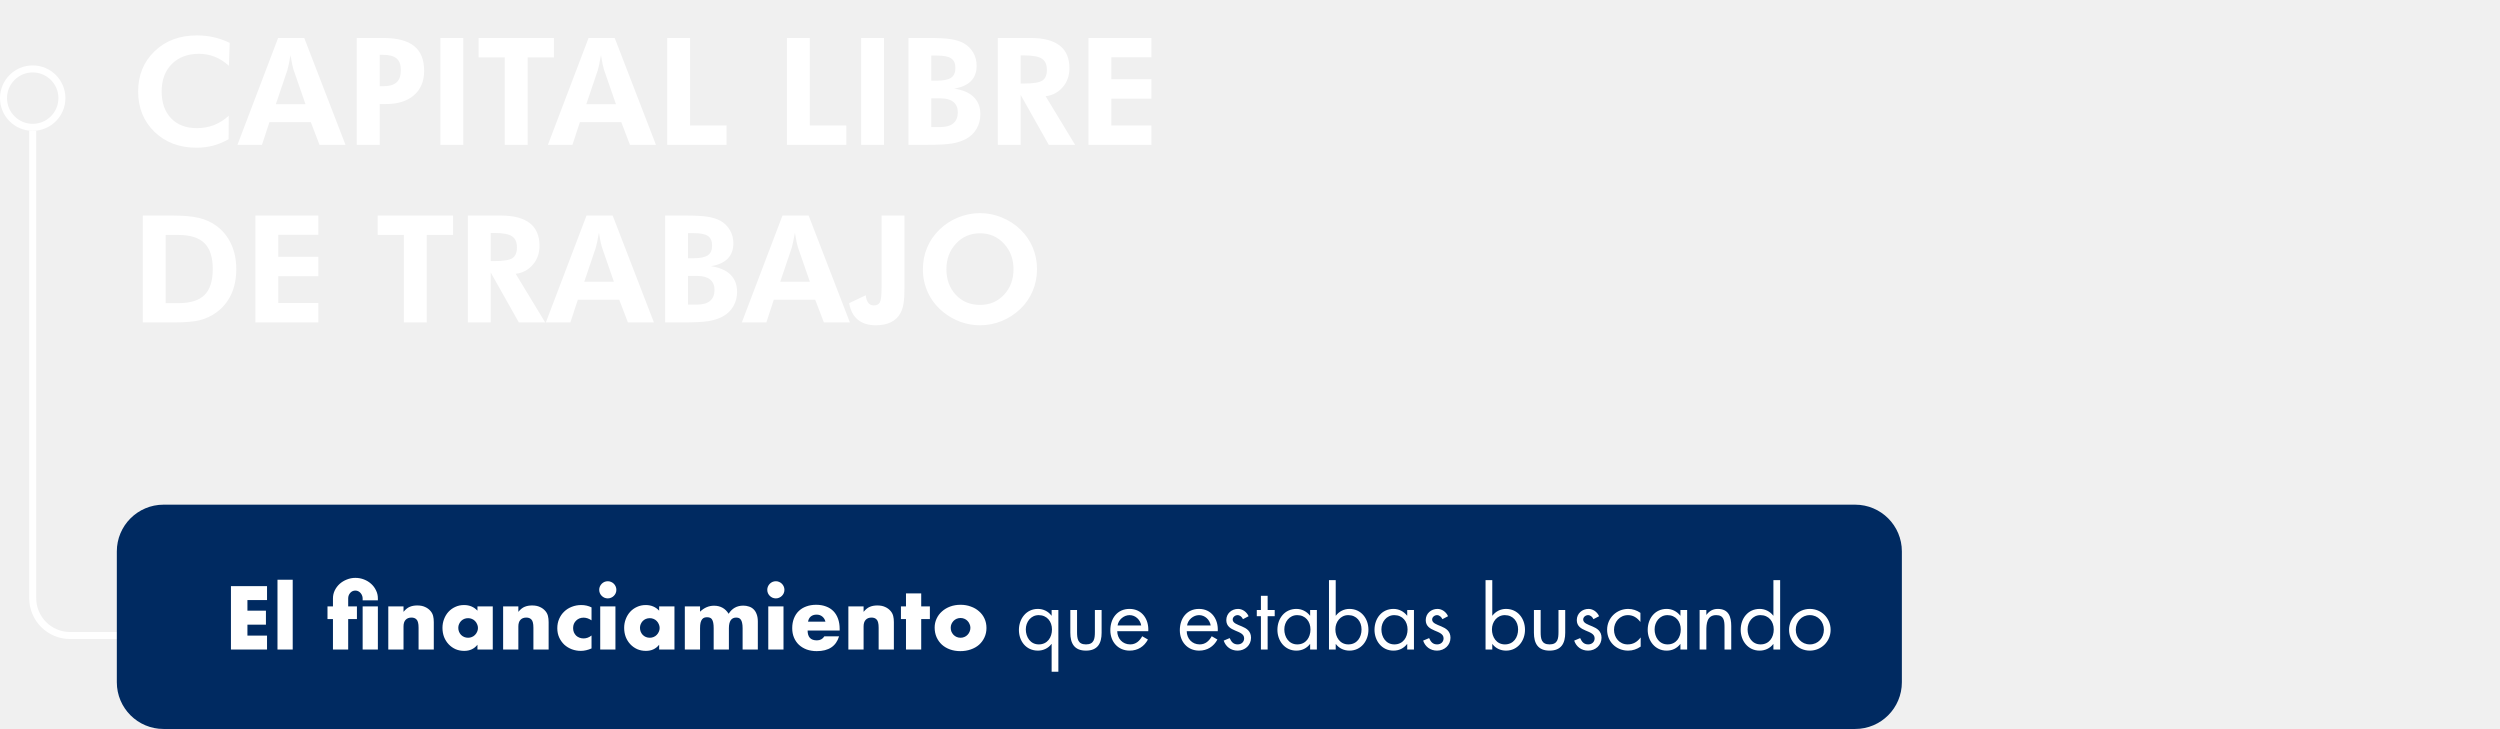
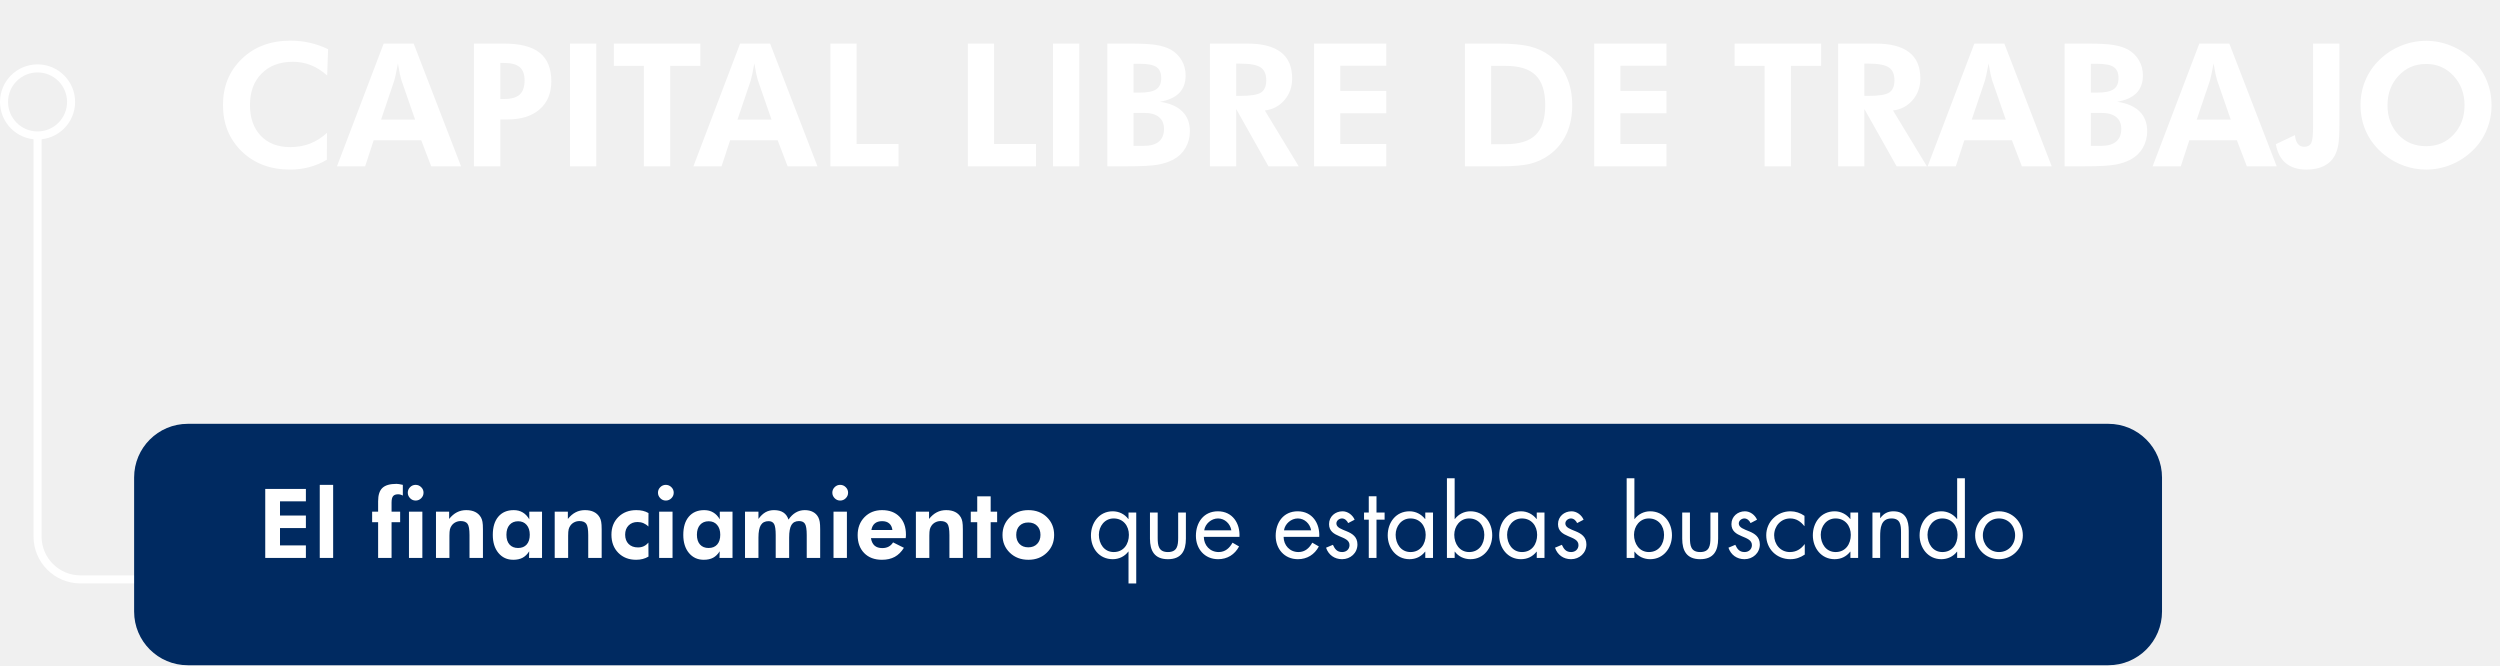
- <svg xmlns="http://www.w3.org/2000/svg" width="535" height="156" viewBox="0 0 535 156" fill="none">
-   <path d="M48.984 14.078C47.995 13.193 46.979 12.547 45.938 12.141C44.896 11.724 43.781 11.516 42.594 11.516C40.156 11.516 38.214 12.245 36.766 13.703C35.318 15.162 34.594 17.12 34.594 19.578C34.594 21.984 35.266 23.896 36.609 25.312C37.953 26.719 39.786 27.422 42.109 27.422C43.432 27.422 44.661 27.203 45.797 26.766C46.932 26.318 47.984 25.651 48.953 24.766L48.922 29.781C47.88 30.396 46.786 30.854 45.641 31.156C44.505 31.458 43.307 31.609 42.047 31.609C38.401 31.609 35.406 30.479 33.062 28.219C30.729 25.948 29.562 23.068 29.562 19.578C29.562 16.099 30.734 13.229 33.078 10.969C35.422 8.708 38.443 7.578 42.141 7.578C43.38 7.578 44.578 7.708 45.734 7.969C46.891 8.229 48.031 8.63 49.156 9.172L48.984 14.078ZM65.375 22.297L62.812 14.906C62.74 14.688 62.646 14.312 62.531 13.781C62.417 13.25 62.297 12.599 62.172 11.828C62.036 12.568 61.906 13.234 61.781 13.828C61.656 14.412 61.562 14.802 61.5 15L59.031 22.297H65.375ZM50.812 31L59.516 8.125H65.109L73.938 31H68.375L66.516 26.141H57.656L56.062 31H50.812ZM81.266 18.453H81.969C83.302 18.453 84.271 18.177 84.875 17.625C85.479 17.073 85.781 16.188 85.781 14.969C85.781 13.844 85.479 13.026 84.875 12.516C84.271 11.995 83.302 11.734 81.969 11.734H81.266V18.453ZM76.344 31V8.125H81.969C84.969 8.125 87.182 8.698 88.609 9.844C90.047 10.99 90.766 12.76 90.766 15.156C90.766 17.375 90.042 19.115 88.594 20.375C87.156 21.635 85.162 22.266 82.609 22.266H81.266V31H76.344ZM94.25 31V8.125H99.141V31H94.25ZM112.922 12.281V31H108.016V12.281H102.422V8.125H118.547V12.281H112.922ZM131.812 22.297L129.25 14.906C129.177 14.688 129.083 14.312 128.969 13.781C128.854 13.25 128.734 12.599 128.609 11.828C128.474 12.568 128.344 13.234 128.219 13.828C128.094 14.412 128 14.802 127.938 15L125.469 22.297H131.812ZM117.25 31L125.953 8.125H131.547L140.375 31H134.812L132.953 26.141H124.094L122.5 31H117.25ZM142.781 31V8.125H147.672V26.844H155.484V31H142.781ZM168.406 31V8.125H173.297V26.844H181.109V31H168.406ZM184.281 31V8.125H189.172V31H184.281ZM199.297 27.188H201.219C202.448 27.188 203.38 26.922 204.016 26.391C204.651 25.849 204.969 25.062 204.969 24.031C204.969 23.062 204.651 22.323 204.016 21.812C203.391 21.302 202.479 21.047 201.281 21.047H199.297V27.188ZM199.297 17.266H200.391C201.87 17.266 202.917 17.057 203.531 16.641C204.146 16.224 204.453 15.526 204.453 14.547C204.453 13.588 204.156 12.906 203.562 12.5C202.979 12.094 201.953 11.891 200.484 11.891H199.297V17.266ZM194.406 31V8.125H198.688C200.906 8.125 202.526 8.214 203.547 8.391C204.578 8.557 205.469 8.839 206.219 9.234C207.104 9.745 207.786 10.417 208.266 11.25C208.755 12.083 209 13.026 209 14.078C209 15.432 208.599 16.521 207.797 17.344C206.995 18.156 205.797 18.698 204.203 18.969C206.047 19.24 207.438 19.838 208.375 20.766C209.323 21.693 209.797 22.927 209.797 24.469C209.797 25.594 209.526 26.625 208.984 27.562C208.443 28.49 207.698 29.208 206.75 29.719C205.906 30.177 204.917 30.505 203.781 30.703C202.646 30.901 200.766 31 198.141 31H197.641H194.406ZM230.078 31H224.438L218.422 20.312V31H213.531V8.125H220.531C223.312 8.125 225.396 8.667 226.781 9.75C228.167 10.823 228.859 12.443 228.859 14.609C228.859 16.182 228.385 17.526 227.438 18.641C226.49 19.755 225.266 20.406 223.766 20.594L230.078 31ZM218.422 17.875H219.156C221.135 17.875 222.443 17.662 223.078 17.234C223.714 16.797 224.031 16.042 224.031 14.969C224.031 13.844 223.688 13.047 223 12.578C222.323 12.099 221.042 11.859 219.156 11.859H218.422V17.875ZM232.938 31V8.125H246.406V12.25H237.828V16.953H246.406V21.109H237.828V26.844H246.406V31H232.938ZM35.453 64.875H38.172C40.734 64.875 42.599 64.292 43.766 63.125C44.943 61.958 45.531 60.109 45.531 57.578C45.531 55.057 44.943 53.214 43.766 52.047C42.599 50.87 40.734 50.281 38.172 50.281H35.453V64.875ZM30.562 69V46.125H36.797C39.255 46.125 41.193 46.297 42.609 46.641C44.026 46.984 45.271 47.557 46.344 48.359C47.729 49.391 48.776 50.693 49.484 52.266C50.203 53.828 50.562 55.609 50.562 57.609C50.562 59.641 50.198 61.443 49.469 63.016C48.74 64.578 47.672 65.87 46.266 66.891C45.224 67.641 44.062 68.182 42.781 68.516C41.51 68.838 39.646 69 37.188 69H35.453H30.562ZM54.656 69V46.125H68.125V50.25H59.547V54.953H68.125V59.109H59.547V64.844H68.125V69H54.656ZM91.328 50.281V69H86.422V50.281H80.828V46.125H96.953V50.281H91.328ZM116.672 69H111.031L105.016 58.312V69H100.125V46.125H107.125C109.906 46.125 111.99 46.667 113.375 47.75C114.76 48.823 115.453 50.443 115.453 52.609C115.453 54.182 114.979 55.526 114.031 56.641C113.083 57.755 111.859 58.406 110.359 58.594L116.672 69ZM105.016 55.875H105.75C107.729 55.875 109.036 55.661 109.672 55.234C110.307 54.797 110.625 54.042 110.625 52.969C110.625 51.844 110.281 51.047 109.594 50.578C108.917 50.099 107.635 49.859 105.75 49.859H105.016V55.875ZM131.375 60.297L128.812 52.906C128.74 52.688 128.646 52.312 128.531 51.781C128.417 51.25 128.297 50.599 128.172 49.828C128.036 50.568 127.906 51.234 127.781 51.828C127.656 52.411 127.562 52.802 127.5 53L125.031 60.297H131.375ZM116.812 69L125.516 46.125H131.109L139.938 69H134.375L132.516 64.141H123.656L122.062 69H116.812ZM147.234 65.188H149.156C150.385 65.188 151.318 64.922 151.953 64.391C152.589 63.849 152.906 63.062 152.906 62.031C152.906 61.062 152.589 60.323 151.953 59.812C151.328 59.302 150.417 59.047 149.219 59.047H147.234V65.188ZM147.234 55.266H148.328C149.807 55.266 150.854 55.057 151.469 54.641C152.083 54.224 152.391 53.526 152.391 52.547C152.391 51.589 152.094 50.906 151.5 50.5C150.917 50.094 149.891 49.891 148.422 49.891H147.234V55.266ZM142.344 69V46.125H146.625C148.844 46.125 150.464 46.214 151.484 46.391C152.516 46.557 153.406 46.839 154.156 47.234C155.042 47.745 155.724 48.417 156.203 49.25C156.693 50.083 156.938 51.026 156.938 52.078C156.938 53.432 156.536 54.521 155.734 55.344C154.932 56.156 153.734 56.698 152.141 56.969C153.984 57.24 155.375 57.839 156.312 58.766C157.26 59.693 157.734 60.927 157.734 62.469C157.734 63.594 157.464 64.625 156.922 65.562C156.38 66.49 155.635 67.208 154.688 67.719C153.844 68.177 152.854 68.505 151.719 68.703C150.583 68.901 148.703 69 146.078 69H145.578H142.344ZM173.312 60.297L170.75 52.906C170.677 52.688 170.583 52.312 170.469 51.781C170.354 51.25 170.234 50.599 170.109 49.828C169.974 50.568 169.844 51.234 169.719 51.828C169.594 52.411 169.5 52.802 169.438 53L166.969 60.297H173.312ZM158.75 69L167.453 46.125H173.047L181.875 69H176.312L174.453 64.141H165.594L164 69H158.75ZM193.562 46.125V61.188C193.562 62.906 193.495 64.167 193.359 64.969C193.224 65.771 193 66.453 192.688 67.016C192.229 67.87 191.552 68.516 190.656 68.953C189.771 69.391 188.693 69.609 187.422 69.609C185.818 69.609 184.531 69.208 183.562 68.406C182.604 67.604 181.99 66.427 181.719 64.875L185.266 63.188C185.349 63.906 185.531 64.448 185.812 64.812C186.104 65.177 186.5 65.359 187 65.359C187.625 65.359 188.057 65.135 188.297 64.688C188.536 64.229 188.656 63.214 188.656 61.641V59.594V46.125H193.562ZM221.922 57.609C221.922 59.245 221.615 60.792 221 62.25C220.396 63.708 219.521 64.99 218.375 66.094C217.188 67.229 215.849 68.099 214.359 68.703C212.87 69.307 211.328 69.609 209.734 69.609C208.339 69.609 206.969 69.375 205.625 68.906C204.292 68.427 203.068 67.745 201.953 66.859C200.516 65.713 199.411 64.344 198.641 62.75C197.88 61.156 197.5 59.443 197.5 57.609C197.5 55.964 197.802 54.422 198.406 52.984C199.01 51.536 199.896 50.25 201.062 49.125C202.208 48.01 203.536 47.146 205.047 46.531C206.568 45.917 208.13 45.609 209.734 45.609C211.328 45.609 212.875 45.917 214.375 46.531C215.885 47.146 217.219 48.01 218.375 49.125C219.531 50.25 220.411 51.536 221.016 52.984C221.62 54.432 221.922 55.974 221.922 57.609ZM209.734 65.25C211.807 65.25 213.516 64.526 214.859 63.078C216.214 61.62 216.891 59.797 216.891 57.609C216.891 55.443 216.208 53.62 214.844 52.141C213.479 50.661 211.776 49.922 209.734 49.922C207.661 49.922 205.943 50.661 204.578 52.141C203.214 53.609 202.531 55.432 202.531 57.609C202.531 59.818 203.203 61.646 204.547 63.094C205.891 64.531 207.62 65.25 209.734 65.25Z" fill="white" />
-   <path d="M27 136H15C10.582 136 7 132.418 7 128V28" stroke="white" stroke-width="1.5" />
-   <circle cx="7" cy="21" r="6.25" stroke="white" stroke-width="1.5" />
-   <rect x="25" y="108" width="382" height="48" rx="10" fill="#002A61" />
-   <path d="M57.144 128.416H52.95V130.684H56.91V133.672H52.95V136.012H57.144V139H49.422V125.428H57.144V128.416ZM62.64 124.06V139H59.382V124.06H62.64ZM71.253 129.766V128.056C71.253 127.456 71.379 126.892 71.631 126.364C71.895 125.824 72.243 125.356 72.675 124.96C73.119 124.564 73.629 124.252 74.205 124.024C74.793 123.784 75.411 123.664 76.059 123.664C76.707 123.664 77.319 123.778 77.895 124.006C78.483 124.234 78.993 124.546 79.425 124.942C79.869 125.338 80.217 125.806 80.469 126.346C80.733 126.874 80.865 127.444 80.865 128.056V128.47H77.607V128.056C77.607 127.84 77.565 127.636 77.481 127.444C77.409 127.24 77.301 127.06 77.157 126.904C77.025 126.748 76.863 126.622 76.671 126.526C76.491 126.43 76.287 126.382 76.059 126.382C75.615 126.382 75.243 126.55 74.943 126.886C74.655 127.222 74.511 127.612 74.511 128.056V129.766H76.383V132.484H74.511V139H71.253V132.484H70.083V129.766H71.253ZM80.865 139H77.607V129.766H80.865V139ZM83.094 129.766H86.353V130.936C86.796 130.396 87.246 130.036 87.703 129.856C88.159 129.664 88.692 129.568 89.305 129.568C89.953 129.568 90.504 129.676 90.96 129.892C91.428 130.096 91.825 130.39 92.148 130.774C92.412 131.086 92.593 131.434 92.689 131.818C92.784 132.202 92.832 132.64 92.832 133.132V139H89.575V134.338C89.575 133.882 89.538 133.516 89.466 133.24C89.406 132.952 89.293 132.724 89.124 132.556C88.981 132.412 88.819 132.31 88.638 132.25C88.459 132.19 88.266 132.16 88.062 132.16C87.51 132.16 87.085 132.328 86.784 132.664C86.496 132.988 86.353 133.456 86.353 134.068V139H83.094V129.766ZM98.072 134.356C98.072 134.656 98.126 134.938 98.234 135.202C98.342 135.454 98.486 135.676 98.666 135.868C98.858 136.06 99.08 136.21 99.332 136.318C99.596 136.426 99.878 136.48 100.178 136.48C100.466 136.48 100.736 136.426 100.988 136.318C101.252 136.21 101.474 136.06 101.654 135.868C101.846 135.676 101.996 135.454 102.104 135.202C102.224 134.95 102.284 134.68 102.284 134.392C102.284 134.104 102.224 133.834 102.104 133.582C101.996 133.318 101.846 133.09 101.654 132.898C101.474 132.706 101.252 132.556 100.988 132.448C100.736 132.34 100.466 132.286 100.178 132.286C99.878 132.286 99.596 132.34 99.332 132.448C99.08 132.556 98.858 132.706 98.666 132.898C98.486 133.09 98.342 133.312 98.234 133.564C98.126 133.804 98.072 134.068 98.072 134.356ZM102.176 129.766H105.452V139H102.176V137.974C101.48 138.85 100.538 139.288 99.35 139.288C98.678 139.288 98.06 139.168 97.496 138.928C96.932 138.676 96.44 138.328 96.02 137.884C95.6 137.44 95.27 136.918 95.03 136.318C94.802 135.718 94.688 135.064 94.688 134.356C94.688 133.696 94.802 133.072 95.03 132.484C95.258 131.884 95.576 131.362 95.984 130.918C96.392 130.474 96.878 130.126 97.442 129.874C98.006 129.61 98.63 129.478 99.314 129.478C100.466 129.478 101.42 129.88 102.176 130.684V129.766ZM107.669 129.766H110.927V130.936C111.371 130.396 111.821 130.036 112.277 129.856C112.733 129.664 113.267 129.568 113.879 129.568C114.527 129.568 115.079 129.676 115.535 129.892C116.003 130.096 116.399 130.39 116.723 130.774C116.987 131.086 117.167 131.434 117.263 131.818C117.359 132.202 117.407 132.64 117.407 133.132V139H114.149V134.338C114.149 133.882 114.113 133.516 114.041 133.24C113.981 132.952 113.867 132.724 113.699 132.556C113.555 132.412 113.393 132.31 113.213 132.25C113.033 132.19 112.841 132.16 112.637 132.16C112.085 132.16 111.659 132.328 111.359 132.664C111.071 132.988 110.927 133.456 110.927 134.068V139H107.669V129.766ZM126.588 132.754C126.024 132.37 125.454 132.178 124.878 132.178C124.566 132.178 124.272 132.232 123.996 132.34C123.732 132.448 123.498 132.604 123.294 132.808C123.09 133 122.928 133.234 122.808 133.51C122.7 133.774 122.646 134.074 122.646 134.41C122.646 134.734 122.7 135.034 122.808 135.31C122.928 135.574 123.084 135.808 123.276 136.012C123.48 136.204 123.72 136.354 123.996 136.462C124.272 136.57 124.566 136.624 124.878 136.624C125.49 136.624 126.06 136.414 126.588 135.994V138.766C125.784 139.114 125.022 139.288 124.302 139.288C123.63 139.288 122.988 139.174 122.376 138.946C121.776 138.718 121.242 138.394 120.774 137.974C120.318 137.542 119.952 137.032 119.676 136.444C119.4 135.844 119.262 135.178 119.262 134.446C119.262 133.714 119.394 133.048 119.658 132.448C119.922 131.836 120.282 131.314 120.738 130.882C121.194 130.438 121.734 130.096 122.358 129.856C122.994 129.604 123.672 129.478 124.392 129.478C125.184 129.478 125.916 129.646 126.588 129.982V132.754ZM131.704 129.766V139H128.446V129.766H131.704ZM128.23 126.22C128.23 125.968 128.278 125.734 128.374 125.518C128.47 125.29 128.602 125.092 128.77 124.924C128.938 124.756 129.13 124.624 129.346 124.528C129.574 124.432 129.814 124.384 130.066 124.384C130.318 124.384 130.552 124.432 130.768 124.528C130.996 124.624 131.194 124.756 131.362 124.924C131.53 125.092 131.662 125.29 131.758 125.518C131.854 125.734 131.902 125.968 131.902 126.22C131.902 126.472 131.854 126.712 131.758 126.94C131.662 127.156 131.53 127.348 131.362 127.516C131.194 127.684 130.996 127.816 130.768 127.912C130.552 128.008 130.318 128.056 130.066 128.056C129.814 128.056 129.574 128.008 129.346 127.912C129.13 127.816 128.938 127.684 128.77 127.516C128.602 127.348 128.47 127.156 128.374 126.94C128.278 126.712 128.23 126.472 128.23 126.22ZM136.954 134.356C136.954 134.656 137.008 134.938 137.116 135.202C137.224 135.454 137.368 135.676 137.548 135.868C137.74 136.06 137.962 136.21 138.214 136.318C138.478 136.426 138.76 136.48 139.06 136.48C139.348 136.48 139.618 136.426 139.87 136.318C140.134 136.21 140.356 136.06 140.536 135.868C140.728 135.676 140.878 135.454 140.986 135.202C141.106 134.95 141.166 134.68 141.166 134.392C141.166 134.104 141.106 133.834 140.986 133.582C140.878 133.318 140.728 133.09 140.536 132.898C140.356 132.706 140.134 132.556 139.87 132.448C139.618 132.34 139.348 132.286 139.06 132.286C138.76 132.286 138.478 132.34 138.214 132.448C137.962 132.556 137.74 132.706 137.548 132.898C137.368 133.09 137.224 133.312 137.116 133.564C137.008 133.804 136.954 134.068 136.954 134.356ZM141.058 129.766H144.334V139H141.058V137.974C140.362 138.85 139.42 139.288 138.232 139.288C137.56 139.288 136.942 139.168 136.378 138.928C135.814 138.676 135.322 138.328 134.902 137.884C134.482 137.44 134.152 136.918 133.912 136.318C133.684 135.718 133.57 135.064 133.57 134.356C133.57 133.696 133.684 133.072 133.912 132.484C134.14 131.884 134.458 131.362 134.866 130.918C135.274 130.474 135.76 130.126 136.324 129.874C136.888 129.61 137.512 129.478 138.196 129.478C139.348 129.478 140.302 129.88 141.058 130.684V129.766ZM146.552 129.766H149.81V130.9C150.698 130.048 151.694 129.622 152.798 129.622C154.166 129.622 155.21 130.198 155.93 131.35C156.662 130.186 157.706 129.604 159.062 129.604C159.494 129.604 159.902 129.67 160.286 129.802C160.67 129.922 161 130.12 161.276 130.396C161.552 130.66 161.768 131.008 161.924 131.44C162.092 131.872 162.176 132.394 162.176 133.006V139H158.918V134.446C158.918 133.978 158.882 133.594 158.81 133.294C158.75 132.994 158.654 132.76 158.522 132.592C158.402 132.424 158.258 132.31 158.09 132.25C157.922 132.19 157.742 132.16 157.55 132.16C156.506 132.16 155.984 132.922 155.984 134.446V139H152.726V134.446C152.726 133.978 152.696 133.594 152.636 133.294C152.576 132.982 152.486 132.736 152.366 132.556C152.258 132.376 152.114 132.256 151.934 132.196C151.754 132.124 151.544 132.088 151.304 132.088C151.1 132.088 150.908 132.118 150.728 132.178C150.548 132.238 150.386 132.358 150.242 132.538C150.11 132.706 150.002 132.946 149.918 133.258C149.846 133.558 149.81 133.954 149.81 134.446V139H146.552V129.766ZM167.669 129.766V139H164.411V129.766H167.669ZM164.195 126.22C164.195 125.968 164.243 125.734 164.339 125.518C164.435 125.29 164.567 125.092 164.735 124.924C164.903 124.756 165.095 124.624 165.311 124.528C165.539 124.432 165.779 124.384 166.031 124.384C166.283 124.384 166.517 124.432 166.733 124.528C166.961 124.624 167.159 124.756 167.327 124.924C167.495 125.092 167.627 125.29 167.723 125.518C167.819 125.734 167.867 125.968 167.867 126.22C167.867 126.472 167.819 126.712 167.723 126.94C167.627 127.156 167.495 127.348 167.327 127.516C167.159 127.684 166.961 127.816 166.733 127.912C166.517 128.008 166.283 128.056 166.031 128.056C165.779 128.056 165.539 128.008 165.311 127.912C165.095 127.816 164.903 127.684 164.735 127.516C164.567 127.348 164.435 127.156 164.339 126.94C164.243 126.712 164.195 126.472 164.195 126.22ZM176.645 133.042C176.537 132.586 176.315 132.22 175.979 131.944C175.643 131.668 175.235 131.53 174.755 131.53C174.251 131.53 173.837 131.662 173.513 131.926C173.201 132.19 173.003 132.562 172.919 133.042H176.645ZM172.829 134.932C172.829 136.336 173.489 137.038 174.809 137.038C175.517 137.038 176.051 136.75 176.411 136.174H179.561C178.925 138.286 177.335 139.342 174.791 139.342C174.011 139.342 173.297 139.228 172.649 139C172.001 138.76 171.443 138.424 170.975 137.992C170.519 137.56 170.165 137.044 169.913 136.444C169.661 135.844 169.535 135.172 169.535 134.428C169.535 133.66 169.655 132.97 169.895 132.358C170.135 131.734 170.477 131.206 170.921 130.774C171.365 130.342 171.899 130.012 172.523 129.784C173.159 129.544 173.873 129.424 174.665 129.424C175.445 129.424 176.147 129.544 176.771 129.784C177.395 130.012 177.923 130.348 178.355 130.792C178.787 131.236 179.117 131.782 179.345 132.43C179.573 133.066 179.687 133.786 179.687 134.59V134.932H172.829ZM181.55 129.766H184.808V130.936C185.252 130.396 185.702 130.036 186.158 129.856C186.614 129.664 187.148 129.568 187.76 129.568C188.408 129.568 188.96 129.676 189.416 129.892C189.884 130.096 190.28 130.39 190.604 130.774C190.868 131.086 191.048 131.434 191.144 131.818C191.24 132.202 191.288 132.64 191.288 133.132V139H188.03V134.338C188.03 133.882 187.994 133.516 187.922 133.24C187.862 132.952 187.748 132.724 187.58 132.556C187.436 132.412 187.274 132.31 187.094 132.25C186.914 132.19 186.722 132.16 186.518 132.16C185.966 132.16 185.54 132.328 185.24 132.664C184.952 132.988 184.808 133.456 184.808 134.068V139H181.55V129.766ZM197.139 132.484V139H193.881V132.484H192.801V129.766H193.881V126.994H197.139V129.766H198.993V132.484H197.139ZM203.454 134.338C203.454 134.65 203.508 134.938 203.616 135.202C203.736 135.454 203.886 135.676 204.066 135.868C204.258 136.06 204.48 136.21 204.732 136.318C204.996 136.426 205.272 136.48 205.56 136.48C205.848 136.48 206.118 136.426 206.37 136.318C206.634 136.21 206.856 136.06 207.036 135.868C207.228 135.676 207.378 135.454 207.486 135.202C207.606 134.938 207.666 134.656 207.666 134.356C207.666 134.068 207.606 133.798 207.486 133.546C207.378 133.282 207.228 133.054 207.036 132.862C206.856 132.67 206.634 132.52 206.37 132.412C206.118 132.304 205.848 132.25 205.56 132.25C205.272 132.25 204.996 132.304 204.732 132.412C204.48 132.52 204.258 132.67 204.066 132.862C203.886 133.054 203.736 133.276 203.616 133.528C203.508 133.78 203.454 134.05 203.454 134.338ZM200.016 134.302C200.016 133.618 200.154 132.982 200.43 132.394C200.706 131.794 201.09 131.278 201.582 130.846C202.074 130.402 202.656 130.054 203.328 129.802C204.012 129.55 204.756 129.424 205.56 129.424C206.352 129.424 207.084 129.55 207.756 129.802C208.44 130.042 209.028 130.384 209.52 130.828C210.024 131.26 210.414 131.782 210.69 132.394C210.966 132.994 211.104 133.66 211.104 134.392C211.104 135.124 210.96 135.796 210.672 136.408C210.396 137.008 210.012 137.53 209.52 137.974C209.028 138.406 208.434 138.742 207.738 138.982C207.054 139.222 206.31 139.342 205.506 139.342C204.714 139.342 203.982 139.222 203.31 138.982C202.638 138.742 202.056 138.4 201.564 137.956C201.084 137.512 200.706 136.984 200.43 136.372C200.154 135.748 200.016 135.058 200.016 134.302ZM222.278 131.638C224.06 131.638 225.122 133.006 225.122 134.698C225.122 136.408 224.15 137.902 222.296 137.902C220.496 137.902 219.524 136.336 219.524 134.68C219.524 133.096 220.604 131.638 222.278 131.638ZM226.49 130.54H225.05V131.746H225.014C224.312 130.81 223.25 130.306 222.098 130.306C219.596 130.306 218.048 132.448 218.048 134.806C218.048 137.2 219.578 139.234 222.116 139.234C223.25 139.234 224.33 138.73 225.014 137.812H225.05V143.752H226.49V130.54ZM230.489 130.54H229.049V135.418C229.049 137.668 229.895 139.234 232.397 139.234C234.899 139.234 235.745 137.668 235.745 135.418V130.54H234.305V135.256C234.305 136.678 234.143 137.902 232.397 137.902C230.651 137.902 230.489 136.678 230.489 135.256V130.54ZM245.73 135.076C245.874 132.556 244.434 130.306 241.716 130.306C239.07 130.306 237.612 132.376 237.612 134.878C237.612 137.308 239.232 139.234 241.752 139.234C243.48 139.234 244.848 138.37 245.658 136.858L244.434 136.156C243.876 137.164 243.084 137.902 241.86 137.902C240.222 137.902 239.106 136.642 239.088 135.076H245.73ZM239.16 133.852C239.34 132.628 240.492 131.638 241.734 131.638C242.994 131.638 244.02 132.628 244.218 133.852H239.16ZM260.601 135.076C260.745 132.556 259.305 130.306 256.587 130.306C253.941 130.306 252.483 132.376 252.483 134.878C252.483 137.308 254.103 139.234 256.623 139.234C258.351 139.234 259.719 138.37 260.529 136.858L259.305 136.156C258.747 137.164 257.955 137.902 256.731 137.902C255.093 137.902 253.977 136.642 253.959 135.076H260.601ZM254.031 133.852C254.211 132.628 255.363 131.638 256.605 131.638C257.865 131.638 258.891 132.628 259.089 133.852H254.031ZM267.199 131.872C266.821 130.99 265.921 130.306 264.949 130.306C263.581 130.306 262.429 131.278 262.429 132.7C262.429 135.364 266.245 134.716 266.245 136.606C266.245 137.38 265.651 137.902 264.877 137.902C263.923 137.902 263.509 137.344 263.149 136.552L261.871 137.092C262.321 138.424 263.437 139.234 264.859 139.234C266.425 139.234 267.721 138.082 267.721 136.48C267.721 135.058 266.749 134.464 265.759 134.05C264.769 133.636 263.797 133.348 263.797 132.574C263.797 132.034 264.337 131.638 264.841 131.638C265.363 131.638 265.795 132.052 265.993 132.502L267.199 131.872ZM271.275 131.872H272.787V130.54H271.275V127.498H269.835V130.54H268.953V131.872H269.835V139H271.275V131.872ZM277.597 131.638C279.379 131.638 280.441 133.006 280.441 134.698C280.441 136.408 279.469 137.902 277.615 137.902C275.815 137.902 274.843 136.336 274.843 134.68C274.843 133.096 275.923 131.638 277.597 131.638ZM281.809 130.54H280.369V131.746H280.333C279.631 130.846 278.587 130.306 277.435 130.306C274.897 130.306 273.367 132.376 273.367 134.788C273.367 137.128 274.933 139.234 277.417 139.234C278.605 139.234 279.595 138.766 280.333 137.83H280.369V139H281.809V130.54ZM288.525 131.638C290.307 131.638 291.369 133.006 291.369 134.698C291.369 136.408 290.397 137.902 288.543 137.902C286.743 137.902 285.771 136.336 285.771 134.68C285.771 133.096 286.851 131.638 288.525 131.638ZM284.403 139H285.843V137.83H285.879C286.563 138.748 287.625 139.234 288.795 139.234C291.279 139.234 292.845 137.128 292.845 134.77C292.845 132.376 291.297 130.306 288.777 130.306C287.625 130.306 286.563 130.846 285.879 131.746H285.843V124.15H284.403V139ZM298.374 131.638C300.156 131.638 301.218 133.006 301.218 134.698C301.218 136.408 300.246 137.902 298.392 137.902C296.592 137.902 295.62 136.336 295.62 134.68C295.62 133.096 296.7 131.638 298.374 131.638ZM302.586 130.54H301.146V131.746H301.11C300.408 130.846 299.364 130.306 298.212 130.306C295.674 130.306 294.144 132.376 294.144 134.788C294.144 137.128 295.71 139.234 298.194 139.234C299.382 139.234 300.372 138.766 301.11 137.83H301.146V139H302.586V130.54ZM309.879 131.872C309.501 130.99 308.601 130.306 307.629 130.306C306.261 130.306 305.109 131.278 305.109 132.7C305.109 135.364 308.925 134.716 308.925 136.606C308.925 137.38 308.331 137.902 307.557 137.902C306.603 137.902 306.189 137.344 305.829 136.552L304.551 137.092C305.001 138.424 306.117 139.234 307.539 139.234C309.105 139.234 310.401 138.082 310.401 136.48C310.401 135.058 309.429 134.464 308.439 134.05C307.449 133.636 306.477 133.348 306.477 132.574C306.477 132.034 307.017 131.638 307.521 131.638C308.043 131.638 308.475 132.052 308.673 132.502L309.879 131.872ZM322.029 131.638C323.811 131.638 324.873 133.006 324.873 134.698C324.873 136.408 323.901 137.902 322.047 137.902C320.247 137.902 319.275 136.336 319.275 134.68C319.275 133.096 320.355 131.638 322.029 131.638ZM317.907 139H319.347V137.83H319.383C320.067 138.748 321.129 139.234 322.299 139.234C324.783 139.234 326.349 137.128 326.349 134.77C326.349 132.376 324.801 130.306 322.281 130.306C321.129 130.306 320.067 130.846 319.383 131.746H319.347V124.15H317.907V139ZM329.7 130.54H328.26V135.418C328.26 137.668 329.106 139.234 331.608 139.234C334.11 139.234 334.956 137.668 334.956 135.418V130.54H333.516V135.256C333.516 136.678 333.354 137.902 331.608 137.902C329.862 137.902 329.7 136.678 329.7 135.256V130.54ZM342.205 131.872C341.827 130.99 340.927 130.306 339.955 130.306C338.587 130.306 337.435 131.278 337.435 132.7C337.435 135.364 341.251 134.716 341.251 136.606C341.251 137.38 340.657 137.902 339.883 137.902C338.929 137.902 338.515 137.344 338.155 136.552L336.877 137.092C337.327 138.424 338.443 139.234 339.865 139.234C341.431 139.234 342.727 138.082 342.727 136.48C342.727 135.058 341.755 134.464 340.765 134.05C339.775 133.636 338.803 133.348 338.803 132.574C338.803 132.034 339.343 131.638 339.847 131.638C340.369 131.638 340.801 132.052 340.999 132.502L342.205 131.872ZM351.05 131.152C350.294 130.612 349.358 130.306 348.44 130.306C345.956 130.306 343.922 132.25 343.922 134.77C343.922 137.326 345.866 139.234 348.422 139.234C349.43 139.234 350.276 138.928 351.104 138.37V136.444H351.068C350.366 137.362 349.52 137.902 348.314 137.902C346.55 137.902 345.398 136.444 345.398 134.77C345.398 133.078 346.64 131.638 348.386 131.638C349.52 131.638 350.348 132.214 351.014 133.06H351.05V131.152ZM356.839 131.638C358.621 131.638 359.683 133.006 359.683 134.698C359.683 136.408 358.711 137.902 356.857 137.902C355.057 137.902 354.085 136.336 354.085 134.68C354.085 133.096 355.165 131.638 356.839 131.638ZM361.051 130.54H359.611V131.746H359.575C358.873 130.846 357.829 130.306 356.677 130.306C354.139 130.306 352.609 132.376 352.609 134.788C352.609 137.128 354.175 139.234 356.659 139.234C357.847 139.234 358.837 138.766 359.575 137.83H359.611V139H361.051V130.54ZM365.158 130.54H363.718V139H365.158V134.986C365.158 133.474 365.284 131.638 367.264 131.638C368.938 131.638 369.046 132.862 369.046 134.23V139H370.486V133.978C370.486 131.998 369.946 130.306 367.606 130.306C366.562 130.306 365.788 130.756 365.194 131.566H365.158V130.54ZM376.737 131.638C378.519 131.638 379.581 133.006 379.581 134.698C379.581 136.408 378.609 137.902 376.755 137.902C374.955 137.902 373.983 136.336 373.983 134.68C373.983 133.096 375.063 131.638 376.737 131.638ZM379.509 139H380.949V124.15H379.509V131.746H379.473C378.789 130.846 377.709 130.306 376.575 130.306C374.037 130.306 372.507 132.376 372.507 134.788C372.507 137.128 374.073 139.234 376.557 139.234C377.709 139.234 378.771 138.748 379.473 137.83H379.509V139ZM387.306 139.234C389.772 139.234 391.752 137.272 391.752 134.788C391.752 132.304 389.79 130.306 387.306 130.306C384.822 130.306 382.86 132.304 382.86 134.788C382.86 137.272 384.84 139.234 387.306 139.234ZM387.306 131.638C389.088 131.638 390.312 133.06 390.312 134.77C390.312 136.498 389.088 137.902 387.306 137.902C385.524 137.902 384.3 136.498 384.3 134.77C384.3 133.06 385.524 131.638 387.306 131.638Z" fill="white" />
+ <svg xmlns="http://www.w3.org/2000/svg" width="466" height="124" viewBox="0 0 466 124" fill="none">
+   <path d="M60.984 14.078C59.995 13.193 58.979 12.547 57.938 12.141C56.896 11.724 55.781 11.516 54.594 11.516C52.156 11.516 50.214 12.245 48.766 13.703C47.318 15.162 46.594 17.12 46.594 19.578C46.594 21.984 47.266 23.896 48.609 25.312C49.953 26.719 51.786 27.422 54.109 27.422C55.432 27.422 56.661 27.203 57.797 26.766C58.932 26.318 59.984 25.651 60.953 24.766L60.922 29.781C59.88 30.396 58.786 30.854 57.641 31.156C56.505 31.458 55.307 31.609 54.047 31.609C50.401 31.609 47.406 30.479 45.062 28.219C42.729 25.948 41.562 23.068 41.562 19.578C41.562 16.099 42.734 13.229 45.078 10.969C47.422 8.708 50.443 7.578 54.141 7.578C55.38 7.578 56.578 7.708 57.734 7.969C58.891 8.229 60.031 8.63 61.156 9.172L60.984 14.078ZM77.375 22.297L74.812 14.906C74.74 14.688 74.646 14.312 74.531 13.781C74.417 13.25 74.297 12.599 74.172 11.828C74.037 12.568 73.906 13.234 73.781 13.828C73.656 14.412 73.562 14.802 73.5 15L71.031 22.297H77.375ZM62.812 31L71.516 8.125H77.109L85.938 31H80.375L78.516 26.141H69.656L68.062 31H62.812ZM93.266 18.453H93.969C95.302 18.453 96.271 18.177 96.875 17.625C97.479 17.073 97.781 16.188 97.781 14.969C97.781 13.844 97.479 13.026 96.875 12.516C96.271 11.995 95.302 11.734 93.969 11.734H93.266V18.453ZM88.344 31V8.125H93.969C96.969 8.125 99.182 8.698 100.609 9.844C102.047 10.99 102.766 12.76 102.766 15.156C102.766 17.375 102.042 19.115 100.594 20.375C99.156 21.635 97.162 22.266 94.609 22.266H93.266V31H88.344ZM106.25 31V8.125H111.141V31H106.25ZM124.922 12.281V31H120.016V12.281H114.422V8.125H130.547V12.281H124.922ZM143.812 22.297L141.25 14.906C141.177 14.688 141.083 14.312 140.969 13.781C140.854 13.25 140.734 12.599 140.609 11.828C140.474 12.568 140.344 13.234 140.219 13.828C140.094 14.412 140 14.802 139.938 15L137.469 22.297H143.812ZM129.25 31L137.953 8.125H143.547L152.375 31H146.812L144.953 26.141H136.094L134.5 31H129.25ZM154.781 31V8.125H159.672V26.844H167.484V31H154.781ZM180.406 31V8.125H185.297V26.844H193.109V31H180.406ZM196.281 31V8.125H201.172V31H196.281ZM211.297 27.188H213.219C214.448 27.188 215.38 26.922 216.016 26.391C216.651 25.849 216.969 25.062 216.969 24.031C216.969 23.062 216.651 22.323 216.016 21.812C215.391 21.302 214.479 21.047 213.281 21.047H211.297V27.188ZM211.297 17.266H212.391C213.87 17.266 214.917 17.057 215.531 16.641C216.146 16.224 216.453 15.526 216.453 14.547C216.453 13.588 216.156 12.906 215.562 12.5C214.979 12.094 213.953 11.891 212.484 11.891H211.297V17.266ZM206.406 31V8.125H210.688C212.906 8.125 214.526 8.214 215.547 8.391C216.578 8.557 217.469 8.839 218.219 9.234C219.104 9.745 219.786 10.417 220.266 11.25C220.755 12.083 221 13.026 221 14.078C221 15.432 220.599 16.521 219.797 17.344C218.995 18.156 217.797 18.698 216.203 18.969C218.047 19.24 219.438 19.838 220.375 20.766C221.323 21.693 221.797 22.927 221.797 24.469C221.797 25.594 221.526 26.625 220.984 27.562C220.443 28.49 219.698 29.208 218.75 29.719C217.906 30.177 216.917 30.505 215.781 30.703C214.646 30.901 212.766 31 210.141 31H209.641H206.406ZM242.078 31H236.438L230.422 20.312V31H225.531V8.125H232.531C235.312 8.125 237.396 8.667 238.781 9.75C240.167 10.823 240.859 12.443 240.859 14.609C240.859 16.182 240.385 17.526 239.438 18.641C238.49 19.755 237.266 20.406 235.766 20.594L242.078 31ZM230.422 17.875H231.156C233.135 17.875 234.443 17.662 235.078 17.234C235.714 16.797 236.031 16.042 236.031 14.969C236.031 13.844 235.688 13.047 235 12.578C234.323 12.099 233.042 11.859 231.156 11.859H230.422V17.875ZM244.938 31V8.125H258.406V12.25H249.828V16.953H258.406V21.109H249.828V26.844H258.406V31H244.938ZM277.953 26.875H280.672C283.234 26.875 285.099 26.292 286.266 25.125C287.443 23.958 288.031 22.109 288.031 19.578C288.031 17.057 287.443 15.213 286.266 14.047C285.099 12.87 283.234 12.281 280.672 12.281H277.953V26.875ZM273.062 31V8.125H279.297C281.755 8.125 283.693 8.297 285.109 8.641C286.526 8.984 287.771 9.557 288.844 10.359C290.229 11.391 291.276 12.693 291.984 14.266C292.703 15.828 293.062 17.609 293.062 19.609C293.062 21.641 292.698 23.443 291.969 25.016C291.24 26.578 290.172 27.87 288.766 28.891C287.724 29.641 286.562 30.182 285.281 30.516C284.01 30.838 282.146 31 279.688 31H277.953H273.062ZM297.156 31V8.125H310.625V12.25H302.047V16.953H310.625V21.109H302.047V26.844H310.625V31H297.156ZM333.828 12.281V31H328.922V12.281H323.328V8.125H339.453V12.281H333.828ZM359.172 31H353.531L347.516 20.312V31H342.625V8.125H349.625C352.406 8.125 354.49 8.667 355.875 9.75C357.26 10.823 357.953 12.443 357.953 14.609C357.953 16.182 357.479 17.526 356.531 18.641C355.583 19.755 354.359 20.406 352.859 20.594L359.172 31ZM347.516 17.875H348.25C350.229 17.875 351.536 17.662 352.172 17.234C352.807 16.797 353.125 16.042 353.125 14.969C353.125 13.844 352.781 13.047 352.094 12.578C351.417 12.099 350.135 11.859 348.25 11.859H347.516V17.875ZM373.875 22.297L371.312 14.906C371.24 14.688 371.146 14.312 371.031 13.781C370.917 13.25 370.797 12.599 370.672 11.828C370.536 12.568 370.406 13.234 370.281 13.828C370.156 14.412 370.062 14.802 370 15L367.531 22.297H373.875ZM359.312 31L368.016 8.125H373.609L382.438 31H376.875L375.016 26.141H366.156L364.562 31H359.312ZM389.734 27.188H391.656C392.885 27.188 393.818 26.922 394.453 26.391C395.089 25.849 395.406 25.062 395.406 24.031C395.406 23.062 395.089 22.323 394.453 21.812C393.828 21.302 392.917 21.047 391.719 21.047H389.734V27.188ZM389.734 17.266H390.828C392.307 17.266 393.354 17.057 393.969 16.641C394.583 16.224 394.891 15.526 394.891 14.547C394.891 13.588 394.594 12.906 394 12.5C393.417 12.094 392.391 11.891 390.922 11.891H389.734V17.266ZM384.844 31V8.125H389.125C391.344 8.125 392.964 8.214 393.984 8.391C395.016 8.557 395.906 8.839 396.656 9.234C397.542 9.745 398.224 10.417 398.703 11.25C399.193 12.083 399.438 13.026 399.438 14.078C399.438 15.432 399.036 16.521 398.234 17.344C397.432 18.156 396.234 18.698 394.641 18.969C396.484 19.24 397.875 19.838 398.812 20.766C399.76 21.693 400.234 22.927 400.234 24.469C400.234 25.594 399.964 26.625 399.422 27.562C398.88 28.49 398.135 29.208 397.188 29.719C396.344 30.177 395.354 30.505 394.219 30.703C393.083 30.901 391.203 31 388.578 31H388.078H384.844ZM415.812 22.297L413.25 14.906C413.177 14.688 413.083 14.312 412.969 13.781C412.854 13.25 412.734 12.599 412.609 11.828C412.474 12.568 412.344 13.234 412.219 13.828C412.094 14.412 412 14.802 411.938 15L409.469 22.297H415.812ZM401.25 31L409.953 8.125H415.547L424.375 31H418.812L416.953 26.141H408.094L406.5 31H401.25ZM436.062 8.125V23.188C436.062 24.906 435.995 26.167 435.859 26.969C435.724 27.771 435.5 28.453 435.188 29.016C434.729 29.87 434.052 30.516 433.156 30.953C432.271 31.391 431.193 31.609 429.922 31.609C428.318 31.609 427.031 31.208 426.062 30.406C425.104 29.604 424.49 28.427 424.219 26.875L427.766 25.188C427.849 25.906 428.031 26.448 428.312 26.812C428.604 27.177 429 27.359 429.5 27.359C430.125 27.359 430.557 27.135 430.797 26.688C431.036 26.229 431.156 25.213 431.156 23.641V21.594V8.125H436.062ZM464.422 19.609C464.422 21.245 464.115 22.792 463.5 24.25C462.896 25.708 462.021 26.99 460.875 28.094C459.688 29.229 458.349 30.099 456.859 30.703C455.37 31.307 453.828 31.609 452.234 31.609C450.839 31.609 449.469 31.375 448.125 30.906C446.792 30.427 445.568 29.745 444.453 28.859C443.016 27.713 441.911 26.344 441.141 24.75C440.38 23.156 440 21.443 440 19.609C440 17.963 440.302 16.422 440.906 14.984C441.51 13.537 442.396 12.25 443.562 11.125C444.708 10.01 446.036 9.146 447.547 8.531C449.068 7.917 450.63 7.609 452.234 7.609C453.828 7.609 455.375 7.917 456.875 8.531C458.385 9.146 459.719 10.01 460.875 11.125C462.031 12.25 462.911 13.537 463.516 14.984C464.12 16.432 464.422 17.974 464.422 19.609ZM452.234 27.25C454.307 27.25 456.016 26.526 457.359 25.078C458.714 23.62 459.391 21.797 459.391 19.609C459.391 17.443 458.708 15.62 457.344 14.141C455.979 12.662 454.276 11.922 452.234 11.922C450.161 11.922 448.443 12.662 447.078 14.141C445.714 15.609 445.031 17.432 445.031 19.609C445.031 21.818 445.703 23.646 447.047 25.094C448.391 26.531 450.12 27.25 452.234 27.25Z" fill="white" />
+   <path d="M27 108H15C10.582 108 7 104.418 7 100V25.5" stroke="white" stroke-width="1.5" />
+   <circle cx="7" cy="19" r="6.25" stroke="white" stroke-width="1.5" />
+   <rect x="25" y="79" width="378" height="45" rx="10" fill="#002A61" />
+   <path d="M49.441 104V91.133H57.018V93.453H52.192V96.099H57.018V98.436H52.192V101.662H57.018V104H49.441ZM59.602 104V90.377H62.098V104H59.602ZM70.482 104V97.338H69.366V95.378H70.482V93.436C70.482 92.275 70.749 91.446 71.282 90.948C71.815 90.444 72.694 90.192 73.919 90.192C74.054 90.192 74.209 90.207 74.385 90.236C74.566 90.26 74.801 90.307 75.088 90.377V92.372C74.936 92.29 74.789 92.231 74.648 92.196C74.508 92.155 74.361 92.135 74.209 92.135C73.769 92.135 73.456 92.252 73.269 92.486C73.081 92.715 72.987 93.113 72.987 93.682V95.378H74.587V97.338H72.987V104H70.482ZM76.011 91.836C76.011 91.438 76.154 91.095 76.441 90.808C76.728 90.52 77.071 90.377 77.47 90.377C77.874 90.377 78.22 90.52 78.507 90.808C78.8 91.089 78.946 91.432 78.946 91.836C78.946 92.24 78.8 92.586 78.507 92.873C78.22 93.16 77.874 93.304 77.47 93.304C77.071 93.304 76.728 93.157 76.441 92.864C76.154 92.571 76.011 92.228 76.011 91.836ZM76.231 104V95.378H78.727V104H76.231ZM81.267 104V95.378H83.719V96.731C84.17 96.169 84.653 95.756 85.169 95.492C85.69 95.223 86.268 95.088 86.9 95.088C87.568 95.088 88.128 95.202 88.579 95.431C89.036 95.653 89.397 95.996 89.66 96.459C89.789 96.699 89.88 96.972 89.933 97.276C89.991 97.575 90.02 98.047 90.02 98.691V98.964V104H87.516V99.737C87.516 98.677 87.393 97.977 87.147 97.637C86.9 97.297 86.478 97.127 85.881 97.127C85.535 97.127 85.216 97.2 84.923 97.347C84.636 97.487 84.395 97.689 84.202 97.953C84.05 98.158 83.939 98.393 83.868 98.656C83.804 98.92 83.772 99.321 83.772 99.86V100.203V104H81.267ZM98.748 99.676C98.748 98.902 98.552 98.29 98.159 97.839C97.772 97.388 97.248 97.162 96.586 97.162C95.906 97.162 95.37 97.388 94.978 97.839C94.591 98.284 94.397 98.897 94.397 99.676C94.397 100.455 94.588 101.062 94.969 101.495C95.356 101.929 95.889 102.146 96.568 102.146C97.26 102.146 97.796 101.929 98.177 101.495C98.558 101.062 98.748 100.455 98.748 99.676ZM101.033 104H98.607L98.643 102.761C98.303 103.306 97.893 103.707 97.412 103.965C96.938 104.217 96.357 104.343 95.672 104.343C94.529 104.343 93.606 103.918 92.903 103.068C92.206 102.219 91.857 101.097 91.857 99.702C91.857 98.249 92.2 97.118 92.886 96.31C93.577 95.495 94.535 95.088 95.76 95.088C96.398 95.088 96.958 95.231 97.439 95.519C97.925 95.806 98.332 96.233 98.66 96.802V95.378H101.033V104ZM103.397 104V95.378H105.85V96.731C106.301 96.169 106.784 95.756 107.3 95.492C107.821 95.223 108.398 95.088 109.031 95.088C109.699 95.088 110.259 95.202 110.71 95.431C111.167 95.653 111.527 95.996 111.791 96.459C111.92 96.699 112.011 96.972 112.063 97.276C112.122 97.575 112.151 98.047 112.151 98.691V98.964V104H109.646V99.737C109.646 98.677 109.523 97.977 109.277 97.637C109.031 97.297 108.609 97.127 108.012 97.127C107.666 97.127 107.347 97.2 107.054 97.347C106.767 97.487 106.526 97.689 106.333 97.953C106.181 98.158 106.069 98.393 105.999 98.656C105.935 98.92 105.902 99.321 105.902 99.86V100.203V104H103.397ZM120.879 103.745C120.539 103.95 120.182 104.1 119.807 104.193C119.432 104.293 119.021 104.343 118.576 104.343C117.217 104.343 116.109 103.912 115.254 103.051C114.398 102.184 113.971 101.059 113.971 99.676C113.971 98.322 114.401 97.221 115.263 96.371C116.124 95.516 117.24 95.088 118.611 95.088C119.068 95.088 119.479 95.132 119.842 95.22C120.205 95.308 120.551 95.445 120.879 95.633L120.861 98.147C120.598 97.877 120.293 97.669 119.947 97.522C119.602 97.376 119.235 97.303 118.849 97.303C118.146 97.303 117.583 97.519 117.161 97.953C116.739 98.381 116.528 98.949 116.528 99.658C116.528 100.385 116.742 100.965 117.17 101.398C117.604 101.826 118.187 102.04 118.919 102.04C119.323 102.04 119.681 101.967 119.991 101.82C120.308 101.674 120.598 101.445 120.861 101.135L120.879 103.745ZM122.646 91.836C122.646 91.438 122.789 91.095 123.076 90.808C123.363 90.52 123.706 90.377 124.104 90.377C124.509 90.377 124.854 90.52 125.142 90.808C125.435 91.089 125.581 91.432 125.581 91.836C125.581 92.24 125.435 92.586 125.142 92.873C124.854 93.16 124.509 93.304 124.104 93.304C123.706 93.304 123.363 93.157 123.076 92.864C122.789 92.571 122.646 92.228 122.646 91.836ZM122.865 104V95.378H125.361V104H122.865ZM134.256 99.676C134.256 98.902 134.06 98.29 133.667 97.839C133.28 97.388 132.756 97.162 132.094 97.162C131.414 97.162 130.878 97.388 130.485 97.839C130.099 98.284 129.905 98.897 129.905 99.676C129.905 100.455 130.096 101.062 130.477 101.495C130.863 101.929 131.396 102.146 132.076 102.146C132.768 102.146 133.304 101.929 133.685 101.495C134.065 101.062 134.256 100.455 134.256 99.676ZM136.541 104H134.115L134.15 102.761C133.811 103.306 133.4 103.707 132.92 103.965C132.445 104.217 131.865 104.343 131.18 104.343C130.037 104.343 129.114 103.918 128.411 103.068C127.714 102.219 127.365 101.097 127.365 99.702C127.365 98.249 127.708 97.118 128.394 96.31C129.085 95.495 130.043 95.088 131.268 95.088C131.906 95.088 132.466 95.231 132.946 95.519C133.433 95.806 133.84 96.233 134.168 96.802V95.378H136.541V104ZM141.375 104H138.87V95.378H141.375V96.731C141.785 96.163 142.222 95.747 142.685 95.483C143.153 95.22 143.684 95.088 144.275 95.088C144.99 95.088 145.57 95.234 146.016 95.527C146.467 95.82 146.786 96.263 146.974 96.855C147.372 96.269 147.823 95.829 148.327 95.536C148.837 95.237 149.394 95.088 149.997 95.088C150.606 95.088 151.122 95.202 151.544 95.431C151.972 95.653 152.303 95.99 152.537 96.441C152.66 96.688 152.748 96.966 152.801 97.276C152.854 97.587 152.88 98.059 152.88 98.691V98.964V104H150.375V99.737C150.375 98.689 150.267 97.991 150.05 97.645C149.839 97.3 149.467 97.127 148.934 97.127C148.289 97.127 147.82 97.367 147.527 97.848C147.24 98.328 147.097 99.113 147.097 100.203V104H144.592V99.737C144.592 98.724 144.492 98.038 144.293 97.681C144.094 97.323 143.751 97.144 143.265 97.144C142.603 97.144 142.122 97.388 141.823 97.874C141.524 98.355 141.375 99.131 141.375 100.203V104ZM155.147 91.836C155.147 91.438 155.291 91.095 155.578 90.808C155.865 90.52 156.208 90.377 156.606 90.377C157.011 90.377 157.356 90.52 157.644 90.808C157.937 91.089 158.083 91.432 158.083 91.836C158.083 92.24 157.937 92.586 157.644 92.873C157.356 93.16 157.011 93.304 156.606 93.304C156.208 93.304 155.865 93.157 155.578 92.864C155.291 92.571 155.147 92.228 155.147 91.836ZM155.367 104V95.378H157.863V104H155.367ZM166.345 98.797C166.274 98.252 166.075 97.842 165.747 97.566C165.425 97.285 164.982 97.144 164.42 97.144C163.857 97.144 163.406 97.285 163.066 97.566C162.732 97.842 162.519 98.252 162.425 98.797H166.345ZM168.823 100.309H162.346C162.445 100.93 162.671 101.396 163.022 101.706C163.374 102.011 163.852 102.163 164.455 102.163C164.912 102.163 165.305 102.075 165.633 101.899C165.967 101.724 166.245 101.457 166.468 101.1L168.489 102.11C168.021 102.866 167.452 103.429 166.784 103.798C166.116 104.161 165.322 104.343 164.402 104.343C163.008 104.343 161.903 103.927 161.089 103.095C160.274 102.263 159.867 101.144 159.867 99.737C159.867 98.384 160.292 97.27 161.142 96.397C161.997 95.524 163.09 95.088 164.42 95.088C165.791 95.088 166.875 95.498 167.672 96.318C168.469 97.133 168.867 98.246 168.867 99.658C168.867 99.734 168.864 99.819 168.858 99.913C168.853 100.001 168.841 100.133 168.823 100.309ZM170.722 104V95.378H173.174V96.731C173.625 96.169 174.108 95.756 174.624 95.492C175.146 95.223 175.723 95.088 176.355 95.088C177.023 95.088 177.583 95.202 178.034 95.431C178.491 95.653 178.852 95.996 179.115 96.459C179.244 96.699 179.335 96.972 179.388 97.276C179.446 97.575 179.476 98.047 179.476 98.691V98.964V104H176.971V99.737C176.971 98.677 176.848 97.977 176.602 97.637C176.355 97.297 175.934 97.127 175.336 97.127C174.99 97.127 174.671 97.2 174.378 97.347C174.091 97.487 173.851 97.689 173.657 97.953C173.505 98.158 173.394 98.393 173.323 98.656C173.259 98.92 173.227 99.321 173.227 99.86V100.203V104H170.722ZM182.156 104V97.338H180.952V95.378H182.156V92.513H184.661V95.378H185.865V97.338H184.661V104H182.156ZM193.942 99.702C193.942 98.999 193.737 98.439 193.327 98.023C192.917 97.602 192.366 97.391 191.675 97.391C190.983 97.391 190.436 97.599 190.031 98.015C189.627 98.431 189.425 98.993 189.425 99.702C189.425 100.405 189.627 100.968 190.031 101.39C190.436 101.812 190.983 102.022 191.675 102.022C192.36 102.022 192.908 101.812 193.318 101.39C193.734 100.968 193.942 100.405 193.942 99.702ZM196.491 99.72C196.491 101.044 196.037 102.146 195.129 103.024C194.227 103.903 193.081 104.343 191.692 104.343C190.292 104.343 189.138 103.903 188.229 103.024C187.321 102.146 186.867 101.044 186.867 99.72C186.867 98.401 187.324 97.3 188.238 96.415C189.152 95.53 190.304 95.088 191.692 95.088C193.087 95.088 194.235 95.524 195.138 96.397C196.04 97.27 196.491 98.378 196.491 99.72ZM207.583 96.638C209.365 96.638 210.427 98.006 210.427 99.698C210.427 101.408 209.455 102.902 207.601 102.902C205.801 102.902 204.829 101.336 204.829 99.68C204.829 98.096 205.909 96.638 207.583 96.638ZM211.795 95.54H210.355V96.746H210.319C209.617 95.81 208.555 95.306 207.403 95.306C204.901 95.306 203.353 97.448 203.353 99.806C203.353 102.2 204.883 104.234 207.421 104.234C208.555 104.234 209.635 103.73 210.319 102.812H210.355V108.752H211.795V95.54ZM215.794 95.54H214.354V100.418C214.354 102.668 215.2 104.234 217.702 104.234C220.204 104.234 221.05 102.668 221.05 100.418V95.54H219.61V100.256C219.61 101.678 219.448 102.902 217.702 102.902C215.956 102.902 215.794 101.678 215.794 100.256V95.54ZM231.035 100.076C231.179 97.556 229.739 95.306 227.021 95.306C224.375 95.306 222.917 97.376 222.917 99.878C222.917 102.308 224.537 104.234 227.057 104.234C228.785 104.234 230.153 103.37 230.963 101.858L229.739 101.156C229.181 102.164 228.389 102.902 227.165 102.902C225.527 102.902 224.411 101.642 224.393 100.076H231.035ZM224.465 98.852C224.645 97.628 225.797 96.638 227.039 96.638C228.299 96.638 229.325 97.628 229.523 98.852H224.465ZM245.906 100.076C246.05 97.556 244.61 95.306 241.892 95.306C239.246 95.306 237.788 97.376 237.788 99.878C237.788 102.308 239.408 104.234 241.928 104.234C243.656 104.234 245.024 103.37 245.834 101.858L244.61 101.156C244.052 102.164 243.26 102.902 242.036 102.902C240.398 102.902 239.282 101.642 239.264 100.076H245.906ZM239.336 98.852C239.516 97.628 240.668 96.638 241.91 96.638C243.17 96.638 244.196 97.628 244.394 98.852H239.336ZM252.504 96.872C252.126 95.99 251.226 95.306 250.254 95.306C248.886 95.306 247.734 96.278 247.734 97.7C247.734 100.364 251.55 99.716 251.55 101.606C251.55 102.38 250.956 102.902 250.182 102.902C249.228 102.902 248.814 102.344 248.454 101.552L247.176 102.092C247.626 103.424 248.742 104.234 250.164 104.234C251.73 104.234 253.026 103.082 253.026 101.48C253.026 100.058 252.054 99.464 251.064 99.05C250.074 98.636 249.102 98.348 249.102 97.574C249.102 97.034 249.642 96.638 250.146 96.638C250.668 96.638 251.1 97.052 251.298 97.502L252.504 96.872ZM256.579 96.872H258.091V95.54H256.579V92.498H255.139V95.54H254.257V96.872H255.139V104H256.579V96.872ZM262.901 96.638C264.683 96.638 265.745 98.006 265.745 99.698C265.745 101.408 264.773 102.902 262.919 102.902C261.119 102.902 260.147 101.336 260.147 99.68C260.147 98.096 261.227 96.638 262.901 96.638ZM267.113 95.54H265.673V96.746H265.637C264.935 95.846 263.891 95.306 262.739 95.306C260.201 95.306 258.671 97.376 258.671 99.788C258.671 102.128 260.237 104.234 262.721 104.234C263.909 104.234 264.899 103.766 265.637 102.83H265.673V104H267.113V95.54ZM273.83 96.638C275.612 96.638 276.674 98.006 276.674 99.698C276.674 101.408 275.702 102.902 273.848 102.902C272.048 102.902 271.076 101.336 271.076 99.68C271.076 98.096 272.156 96.638 273.83 96.638ZM269.708 104H271.148V102.83H271.184C271.868 103.748 272.93 104.234 274.1 104.234C276.584 104.234 278.15 102.128 278.15 99.77C278.15 97.376 276.602 95.306 274.082 95.306C272.93 95.306 271.868 95.846 271.184 96.746H271.148V89.15H269.708V104ZM283.679 96.638C285.461 96.638 286.523 98.006 286.523 99.698C286.523 101.408 285.551 102.902 283.697 102.902C281.897 102.902 280.925 101.336 280.925 99.68C280.925 98.096 282.005 96.638 283.679 96.638ZM287.891 95.54H286.451V96.746H286.415C285.713 95.846 284.669 95.306 283.517 95.306C280.979 95.306 279.449 97.376 279.449 99.788C279.449 102.128 281.015 104.234 283.499 104.234C284.687 104.234 285.677 103.766 286.415 102.83H286.451V104H287.891V95.54ZM295.183 96.872C294.805 95.99 293.905 95.306 292.933 95.306C291.565 95.306 290.413 96.278 290.413 97.7C290.413 100.364 294.229 99.716 294.229 101.606C294.229 102.38 293.635 102.902 292.861 102.902C291.907 102.902 291.493 102.344 291.133 101.552L289.855 102.092C290.305 103.424 291.421 104.234 292.843 104.234C294.409 104.234 295.705 103.082 295.705 101.48C295.705 100.058 294.733 99.464 293.743 99.05C292.753 98.636 291.781 98.348 291.781 97.574C291.781 97.034 292.321 96.638 292.825 96.638C293.347 96.638 293.779 97.052 293.977 97.502L295.183 96.872ZM307.334 96.638C309.116 96.638 310.178 98.006 310.178 99.698C310.178 101.408 309.206 102.902 307.352 102.902C305.552 102.902 304.58 101.336 304.58 99.68C304.58 98.096 305.66 96.638 307.334 96.638ZM303.212 104H304.652V102.83H304.688C305.372 103.748 306.434 104.234 307.604 104.234C310.088 104.234 311.654 102.128 311.654 99.77C311.654 97.376 310.106 95.306 307.586 95.306C306.434 95.306 305.372 95.846 304.688 96.746H304.652V89.15H303.212V104ZM315.005 95.54H313.565V100.418C313.565 102.668 314.411 104.234 316.913 104.234C319.415 104.234 320.261 102.668 320.261 100.418V95.54H318.821V100.256C318.821 101.678 318.659 102.902 316.913 102.902C315.167 102.902 315.005 101.678 315.005 100.256V95.54ZM327.51 96.872C327.132 95.99 326.232 95.306 325.26 95.306C323.892 95.306 322.74 96.278 322.74 97.7C322.74 100.364 326.556 99.716 326.556 101.606C326.556 102.38 325.962 102.902 325.188 102.902C324.234 102.902 323.82 102.344 323.46 101.552L322.182 102.092C322.632 103.424 323.748 104.234 325.17 104.234C326.736 104.234 328.032 103.082 328.032 101.48C328.032 100.058 327.06 99.464 326.07 99.05C325.08 98.636 324.108 98.348 324.108 97.574C324.108 97.034 324.648 96.638 325.152 96.638C325.674 96.638 326.106 97.052 326.304 97.502L327.51 96.872ZM336.355 96.152C335.599 95.612 334.663 95.306 333.745 95.306C331.261 95.306 329.227 97.25 329.227 99.77C329.227 102.326 331.171 104.234 333.727 104.234C334.735 104.234 335.581 103.928 336.409 103.37V101.444H336.373C335.671 102.362 334.825 102.902 333.619 102.902C331.855 102.902 330.703 101.444 330.703 99.77C330.703 98.078 331.945 96.638 333.691 96.638C334.825 96.638 335.653 97.214 336.319 98.06H336.355V96.152ZM342.144 96.638C343.926 96.638 344.988 98.006 344.988 99.698C344.988 101.408 344.016 102.902 342.162 102.902C340.362 102.902 339.39 101.336 339.39 99.68C339.39 98.096 340.47 96.638 342.144 96.638ZM346.356 95.54H344.916V96.746H344.88C344.178 95.846 343.134 95.306 341.982 95.306C339.444 95.306 337.914 97.376 337.914 99.788C337.914 102.128 339.48 104.234 341.964 104.234C343.152 104.234 344.142 103.766 344.88 102.83H344.916V104H346.356V95.54ZM350.462 95.54H349.022V104H350.462V99.986C350.462 98.474 350.588 96.638 352.568 96.638C354.242 96.638 354.35 97.862 354.35 99.23V104H355.79V98.978C355.79 96.998 355.25 95.306 352.91 95.306C351.866 95.306 351.092 95.756 350.498 96.566H350.462V95.54ZM362.042 96.638C363.824 96.638 364.886 98.006 364.886 99.698C364.886 101.408 363.914 102.902 362.06 102.902C360.26 102.902 359.288 101.336 359.288 99.68C359.288 98.096 360.368 96.638 362.042 96.638ZM364.814 104H366.254V89.15H364.814V96.746H364.778C364.094 95.846 363.014 95.306 361.88 95.306C359.342 95.306 357.812 97.376 357.812 99.788C357.812 102.128 359.378 104.234 361.862 104.234C363.014 104.234 364.076 103.748 364.778 102.83H364.814V104ZM372.611 104.234C375.077 104.234 377.057 102.272 377.057 99.788C377.057 97.304 375.095 95.306 372.611 95.306C370.127 95.306 368.165 97.304 368.165 99.788C368.165 102.272 370.145 104.234 372.611 104.234ZM372.611 96.638C374.393 96.638 375.617 98.06 375.617 99.77C375.617 101.498 374.393 102.902 372.611 102.902C370.829 102.902 369.605 101.498 369.605 99.77C369.605 98.06 370.829 96.638 372.611 96.638Z" fill="white" />
</svg>
